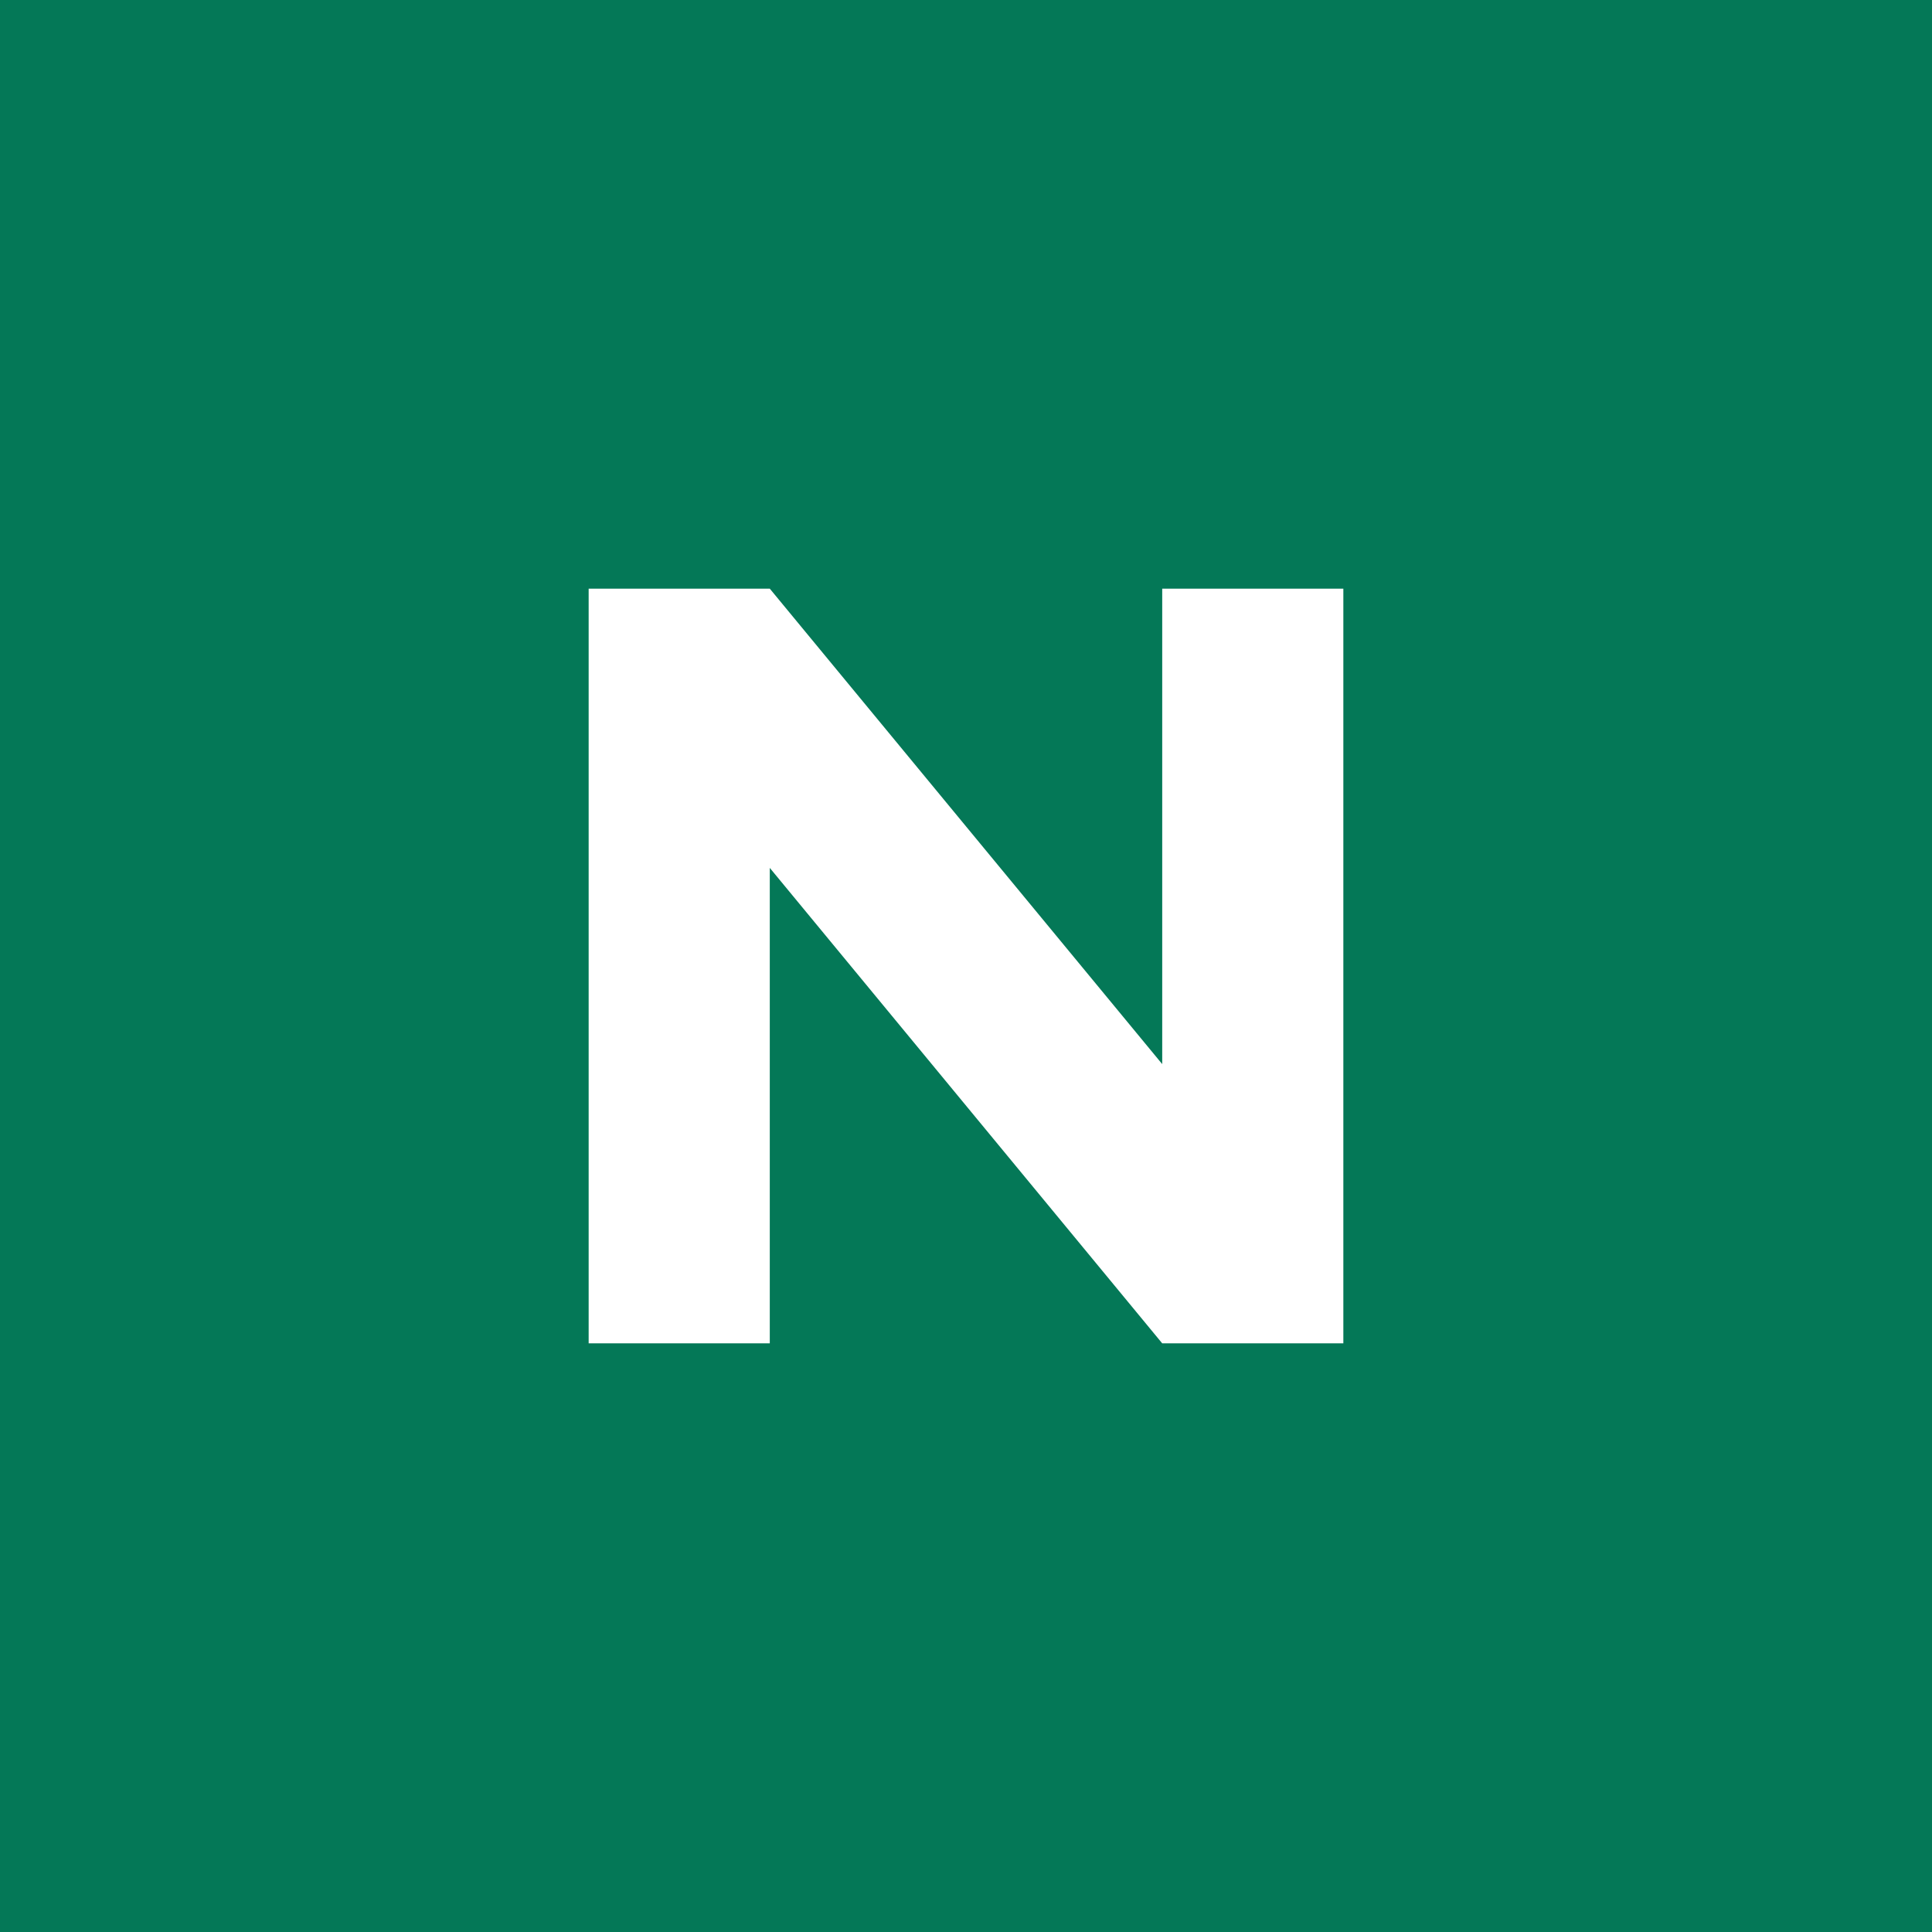
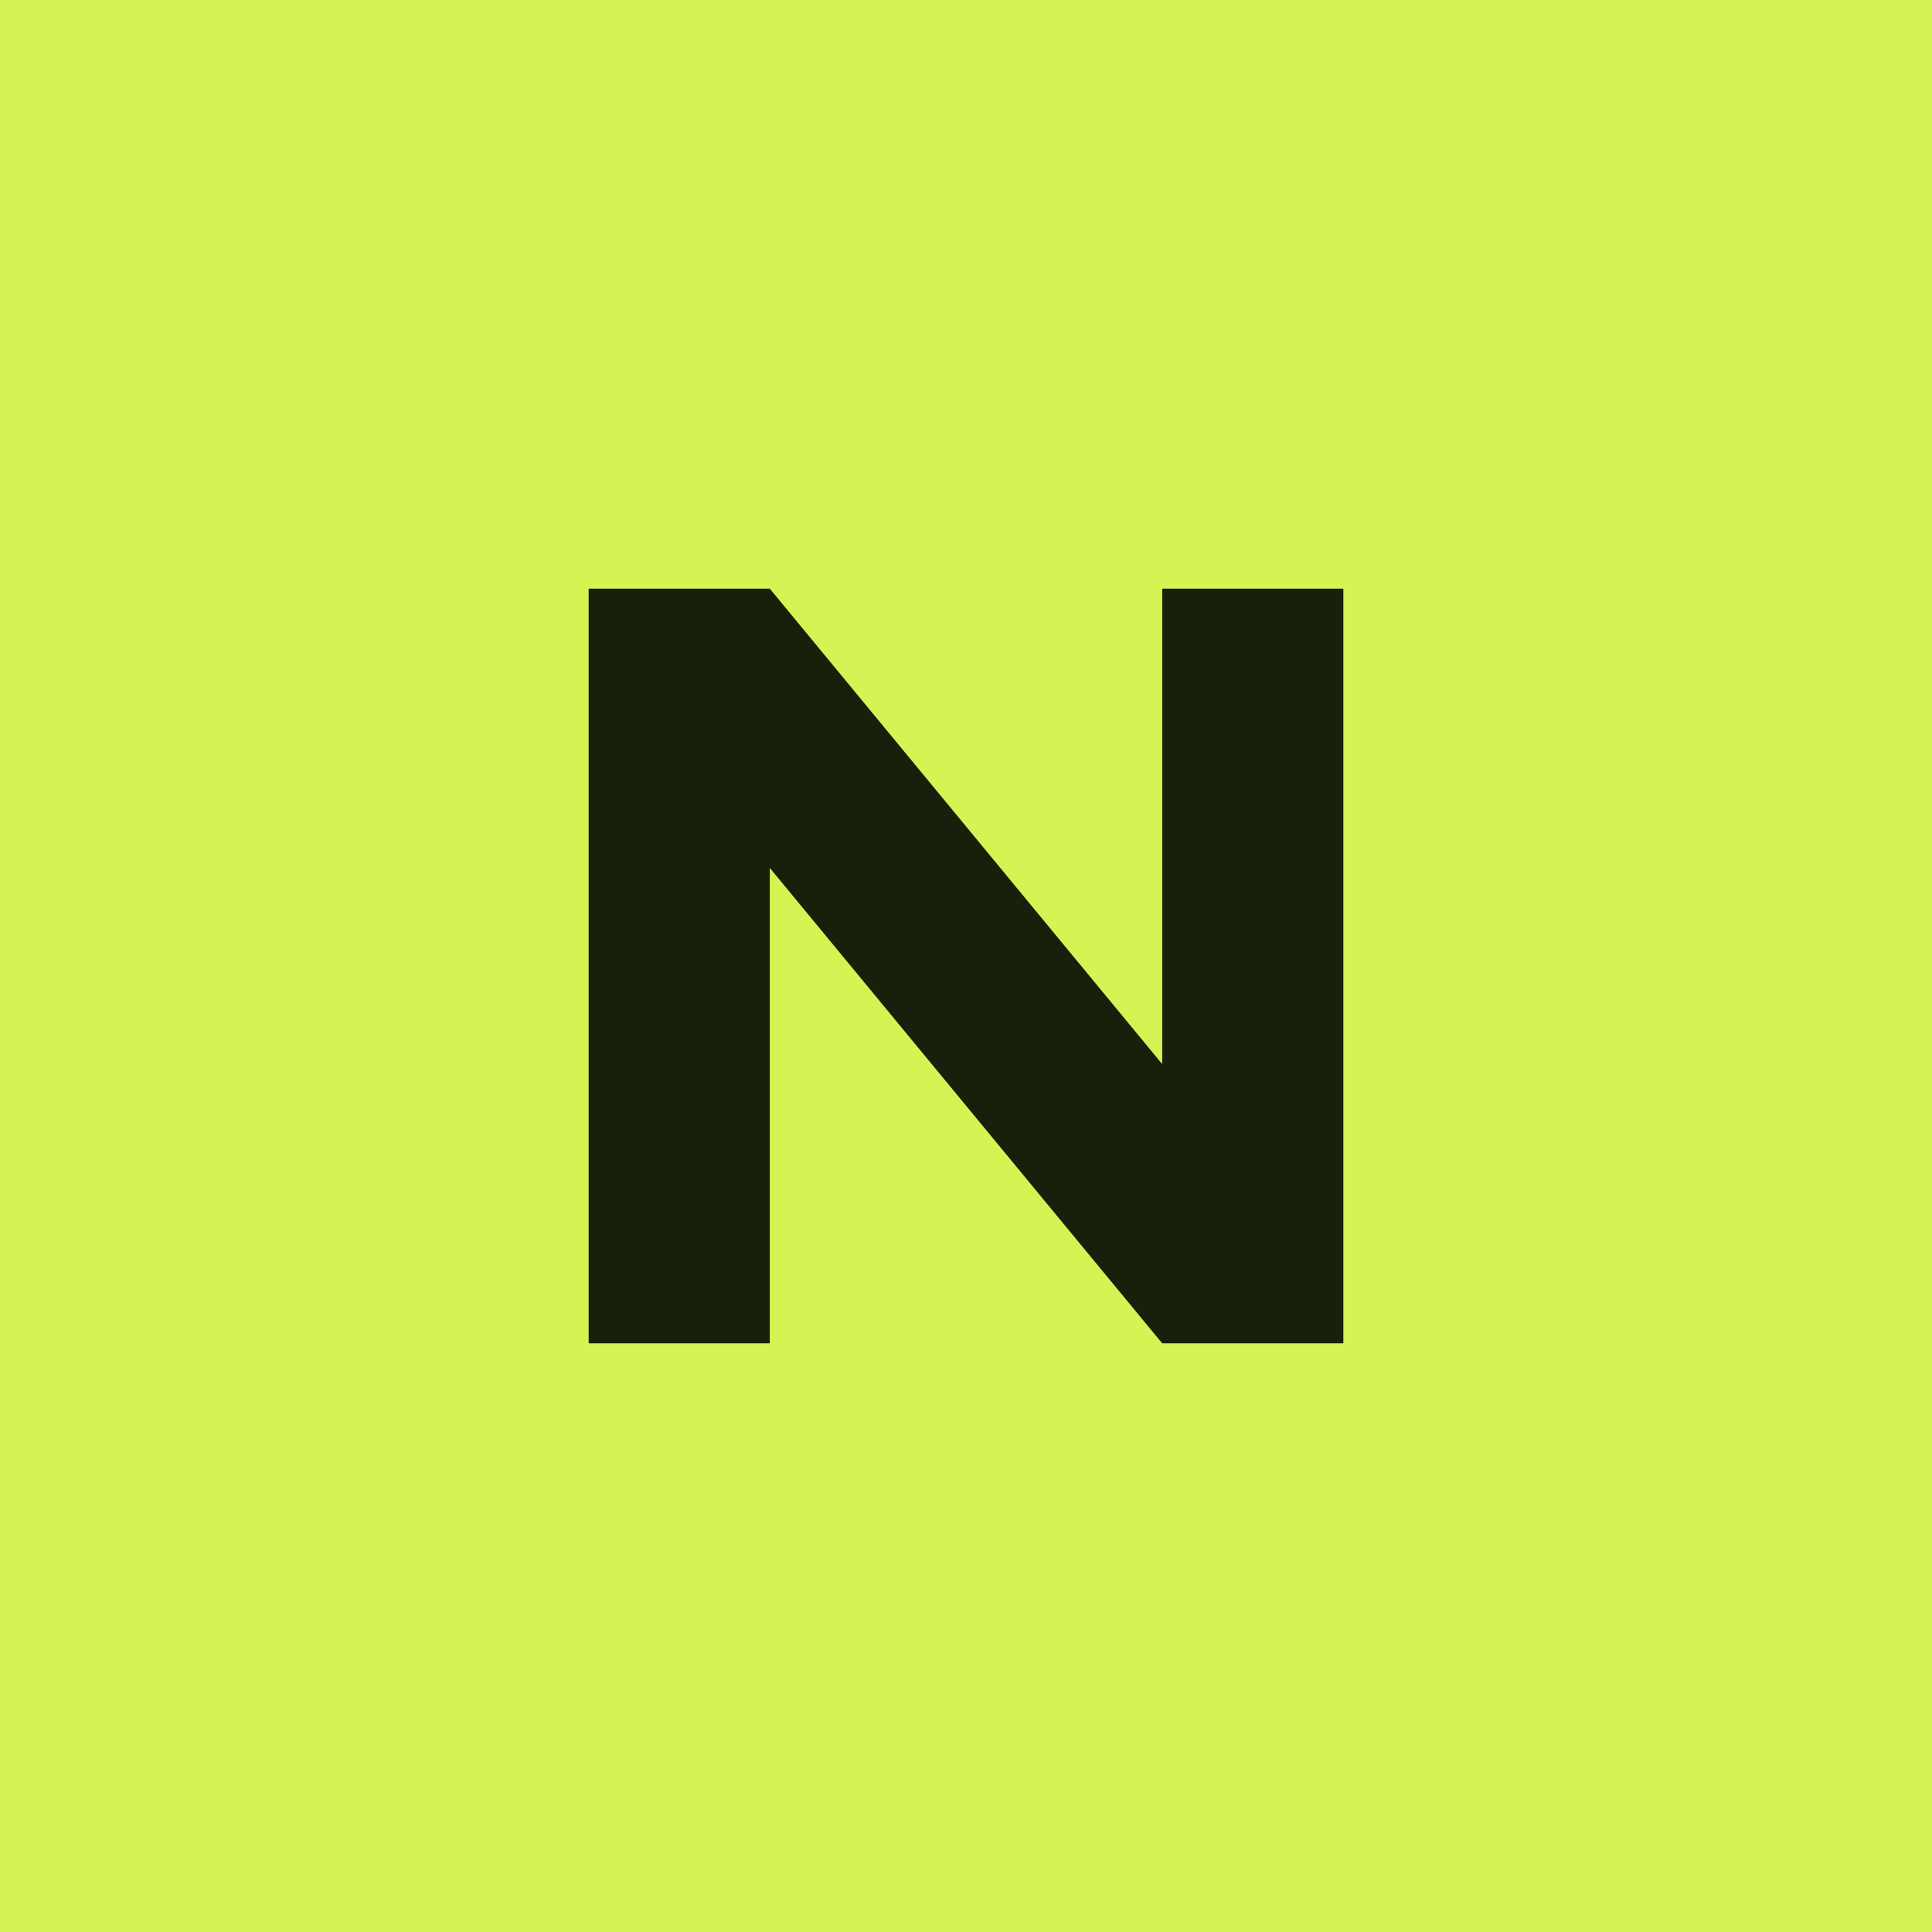
<svg xmlns="http://www.w3.org/2000/svg" viewBox="0 0 512 512">
-   <rect width="512" height="512" fill="#047857" />
-   <path fill="#fff" d="M156 356V156h48l104 126V156h48v200h-48L204 230v126z" />
+   <rect width="512" height="512" fill="#D5F454" />
+   <path fill="#17200A" d="M156 356V156h48l104 126V156h48v200h-48L204 230v126z" />
</svg>
